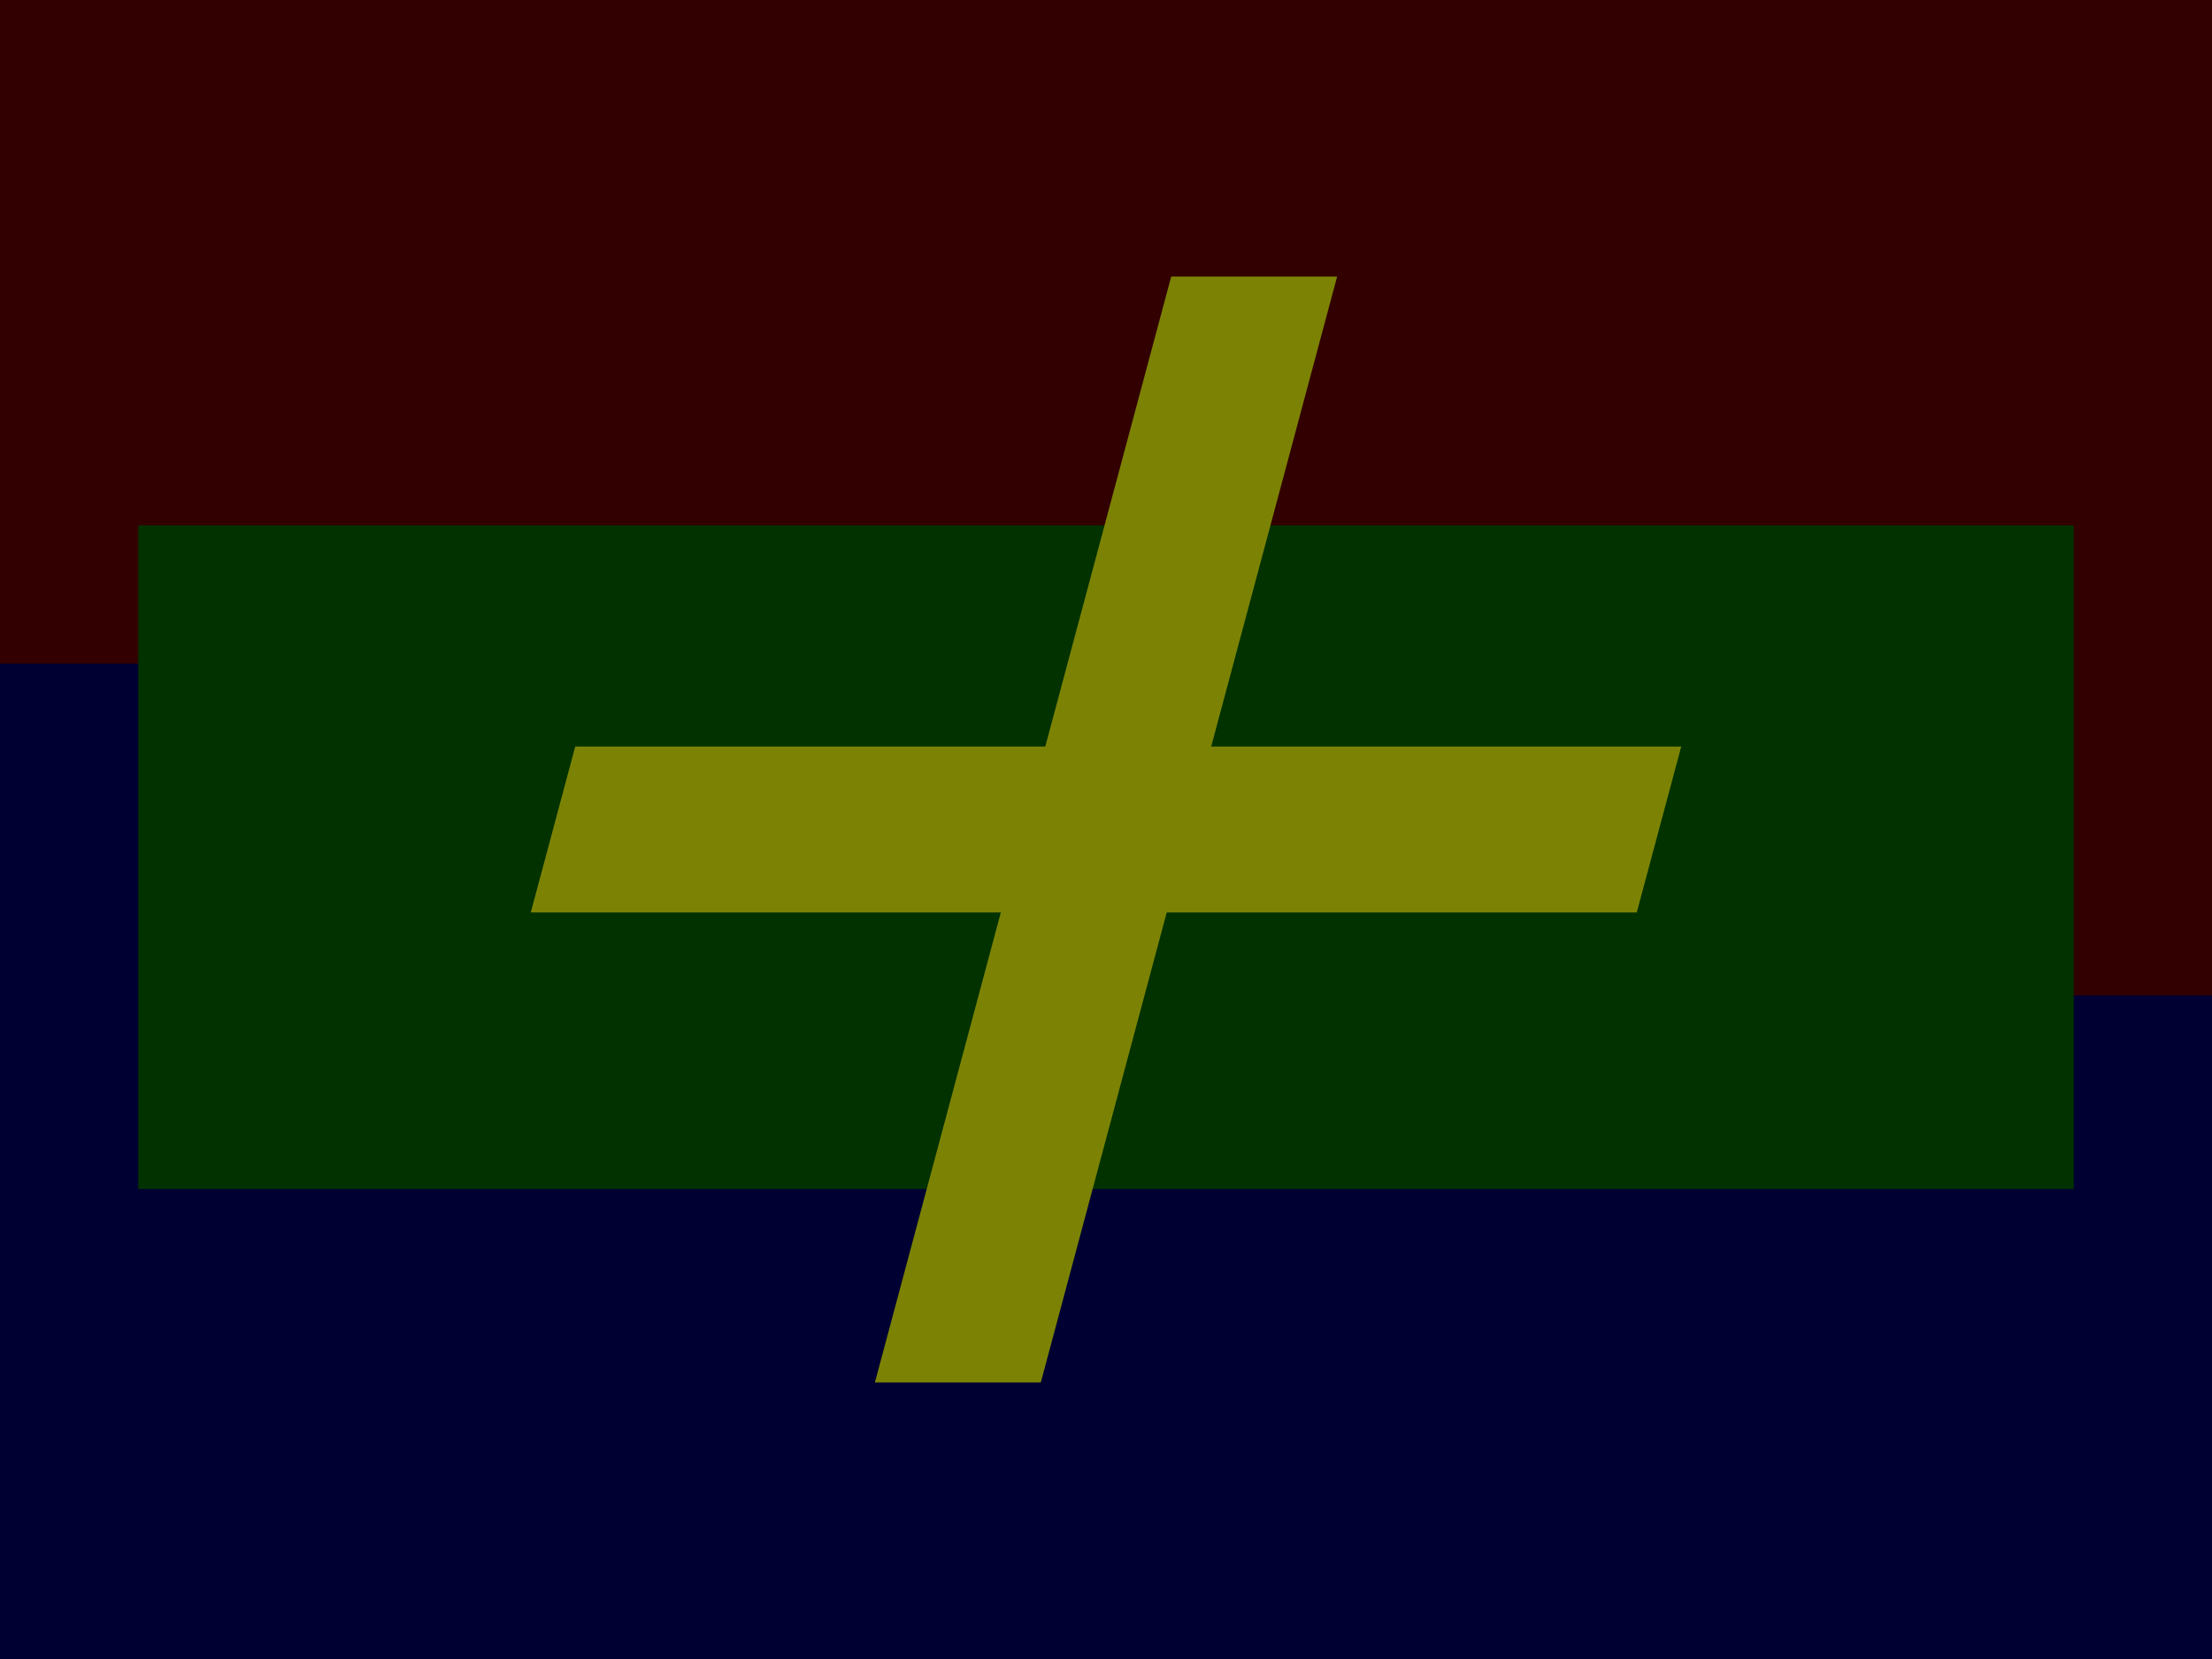
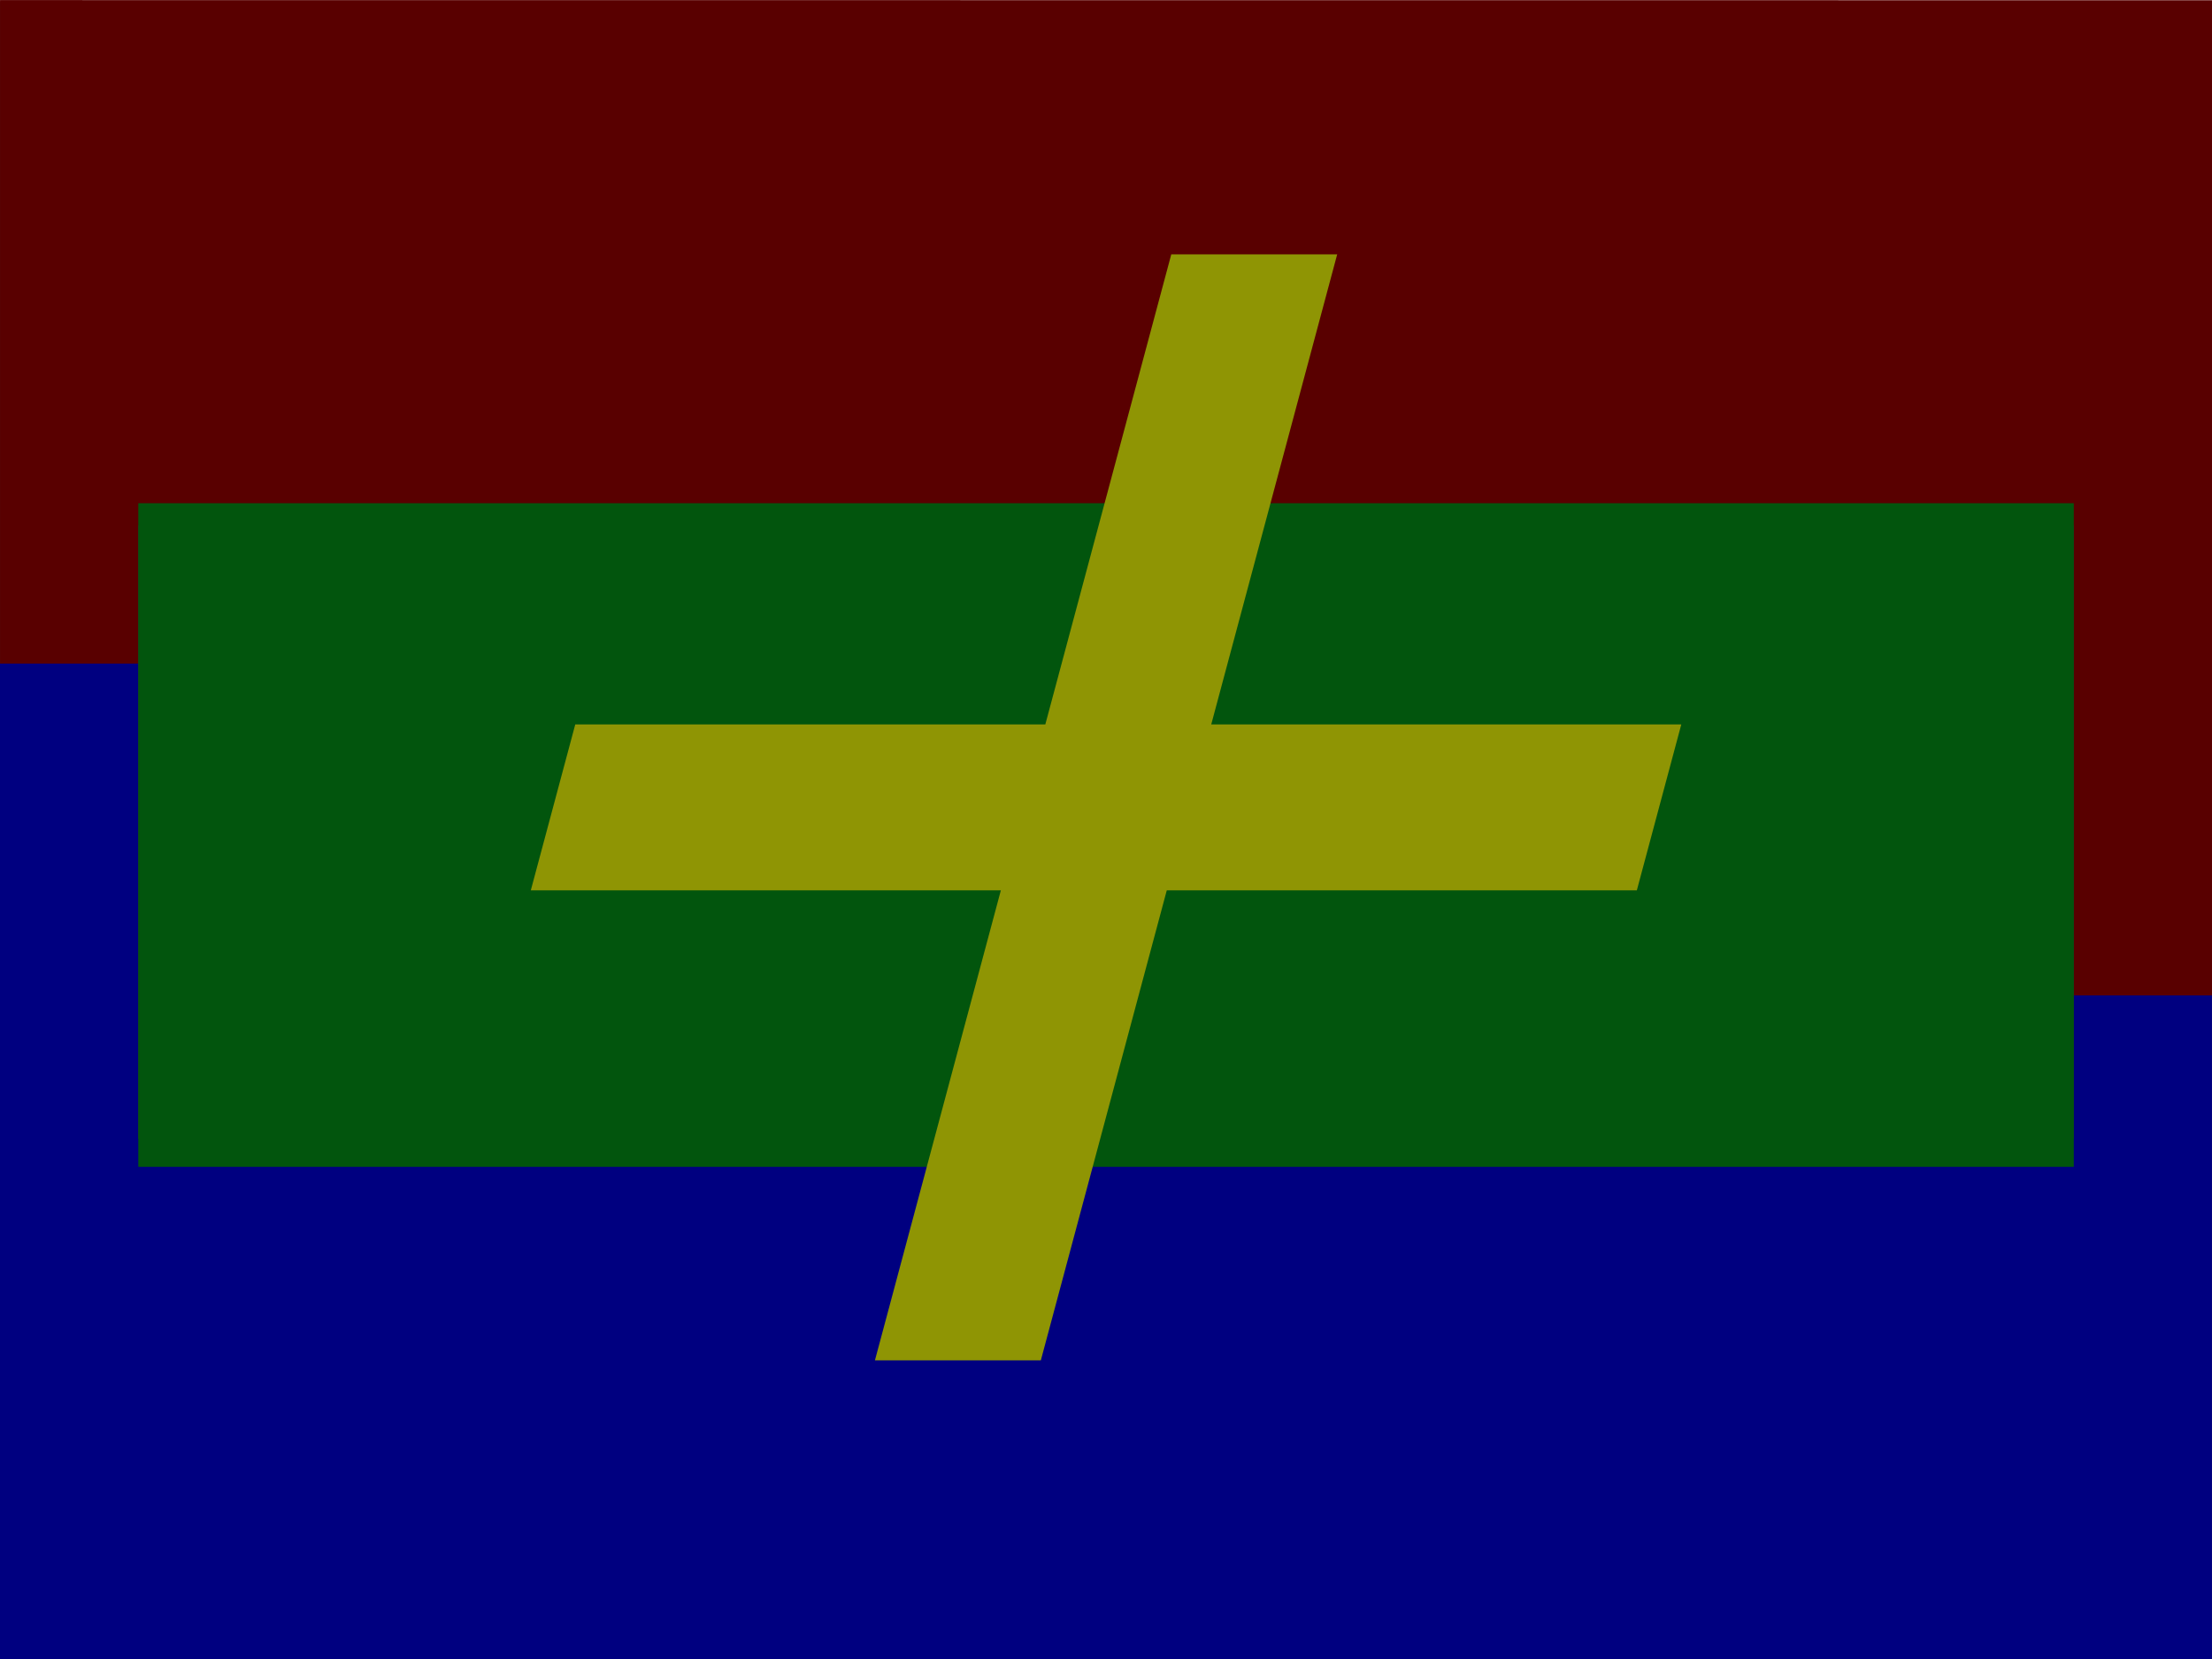
- <svg xmlns="http://www.w3.org/2000/svg" width="400" height="300" viewBox="0 0 105.833 79.375" version="1.1" id="svg1">
-   <defs id="defs1" />
-   <g id="layer1">
-     <rect style="fill:#823d46;stroke-width:0.265" id="rect1" x="1.862" y="0.233" />
-     <rect style="fill:#2a2e32;stroke-width:0.336;fill-opacity:1" id="rect8" width="105.833" height="79.375" x="8.8817842e-16" y="0.076" />
-     <rect style="fill:#2a2e32;fill-opacity:1;stroke-width:0.328" id="rect3-3" width="23.812" height="10.302" x="23.812" y="-5.5511151e-17" />
-     <rect style="fill:#e5e9eb;stroke-width:0.265" id="rect7" width="0.892" height="0.446" x="6.391" y="-6.242" rx="4.833" ry="0.446" />
-     <rect style="fill:#000032;fill-opacity:1;stroke-width:0.336" id="rect3" width="26.458" height="79.375" x="-1.110223e-16" y="0" />
-     <rect style="fill:#320000;fill-opacity:1;stroke-width:0.336" id="rect3-2" width="26.458" height="79.375" x="79.375" y="6.9388939e-18" />
-     <rect style="fill:#320000;fill-opacity:1;stroke-width:0.247" id="rect2" width="92.604" height="31.75" x="0" y="0" />
-     <rect style="fill:#000032;fill-opacity:1;stroke-width:0.247" id="rect2-3" width="92.604" height="31.75" x="13.229" y="47.625" />
-     <rect style="fill:#023200;fill-opacity:1;stroke-width:0.247" id="rect2-3-3" width="92.604" height="31.75" x="6.615" y="25.135" />
-     <rect style="fill:#7c8304;fill-opacity:1;stroke-width:0.261" id="rect4" width="7.938" height="54.783" x="59.582" y="13.696" transform="matrix(1,0,-0.258819,0.9659258,0,0)" />
-     <rect style="fill:#7c8304;fill-opacity:1;stroke-width:0.261" id="rect5" width="8.218" height="52.917" x="36.979" y="-90.009" transform="matrix(-0.258819,0.9659258,-1,0,0,0)" />
-   </g>
+ <svg xmlns="http://www.w3.org/2000/svg" width="400" height="300" version="1.1" viewBox="0 0 105.83 79.375">
+   <rect x="1.862" y=".233" fill="#823d46" stroke-width=".265" />
+   <rect x="8.8818e-16" y=".076" width="105.83" height="79.375" fill="#2a2e32" stroke-width=".336" />
+   <path d="m0 0.004v31.746h6.615l2e-7 -6.615h92.604v22.49h6.615l-1e-5 -47.614z" fill="#590000" stroke-width=".336" />
+   <rect x="6.391" y="-6.242" width=".892" height=".446" rx="4.833" ry=".446" fill="#e5e9eb" stroke-width=".265" />
+   <path d="m105.83 79.614v-31.989h-6.615v6.854h-92.604l1.73e-5 -22.729h-6.615v47.864z" fill="#000080" stroke-width=".336" />
+   <rect x="6.615" y="24.077" width="92.604" height="31.75" fill="#02550d" stroke-width=".247" />
+   <path transform="matrix(1 0 -.25882 .96593 0 0)" d="m59.299 12.6 7.7e-5 23.283h-22.49l-1.55e-4 8.217h22.49l7.7e-5 23.283h7.938l-7.7e-5 -23.283h22.49l1.55e-4 -8.217h-22.49l-7.7e-5 -23.283h-7.938z" fill="#8f9504" stroke-width=".261" />
</svg>
